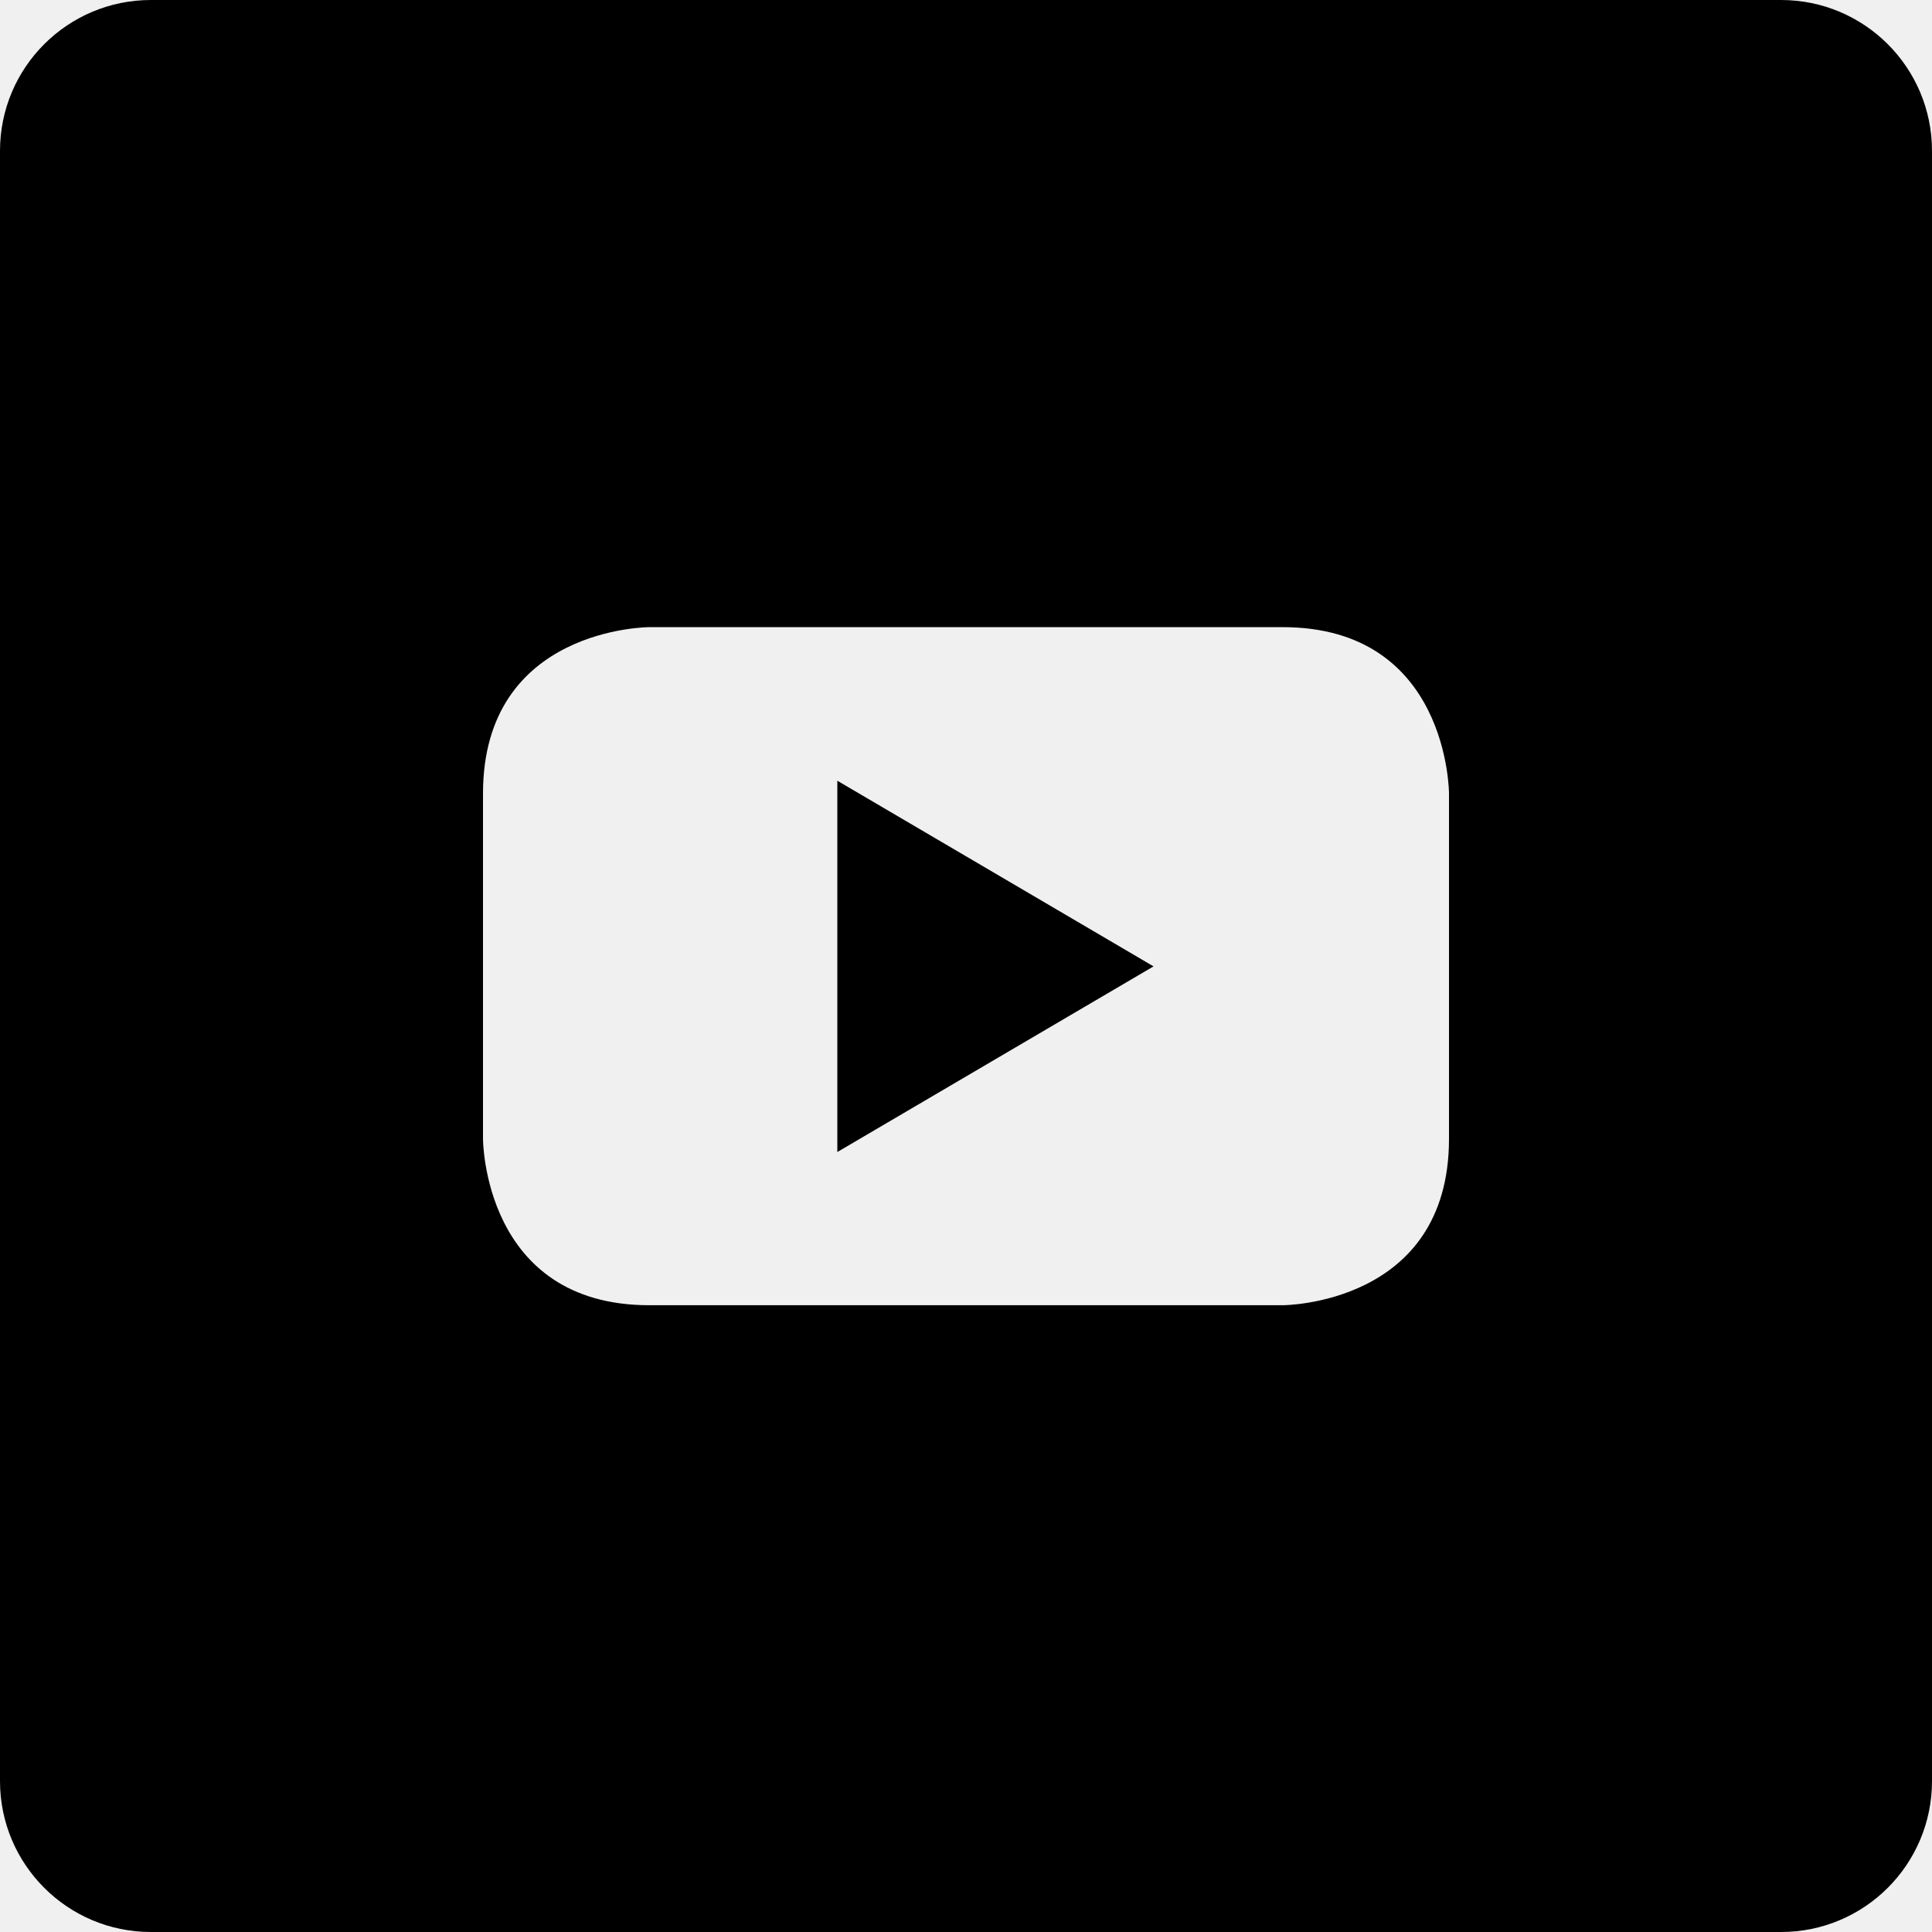
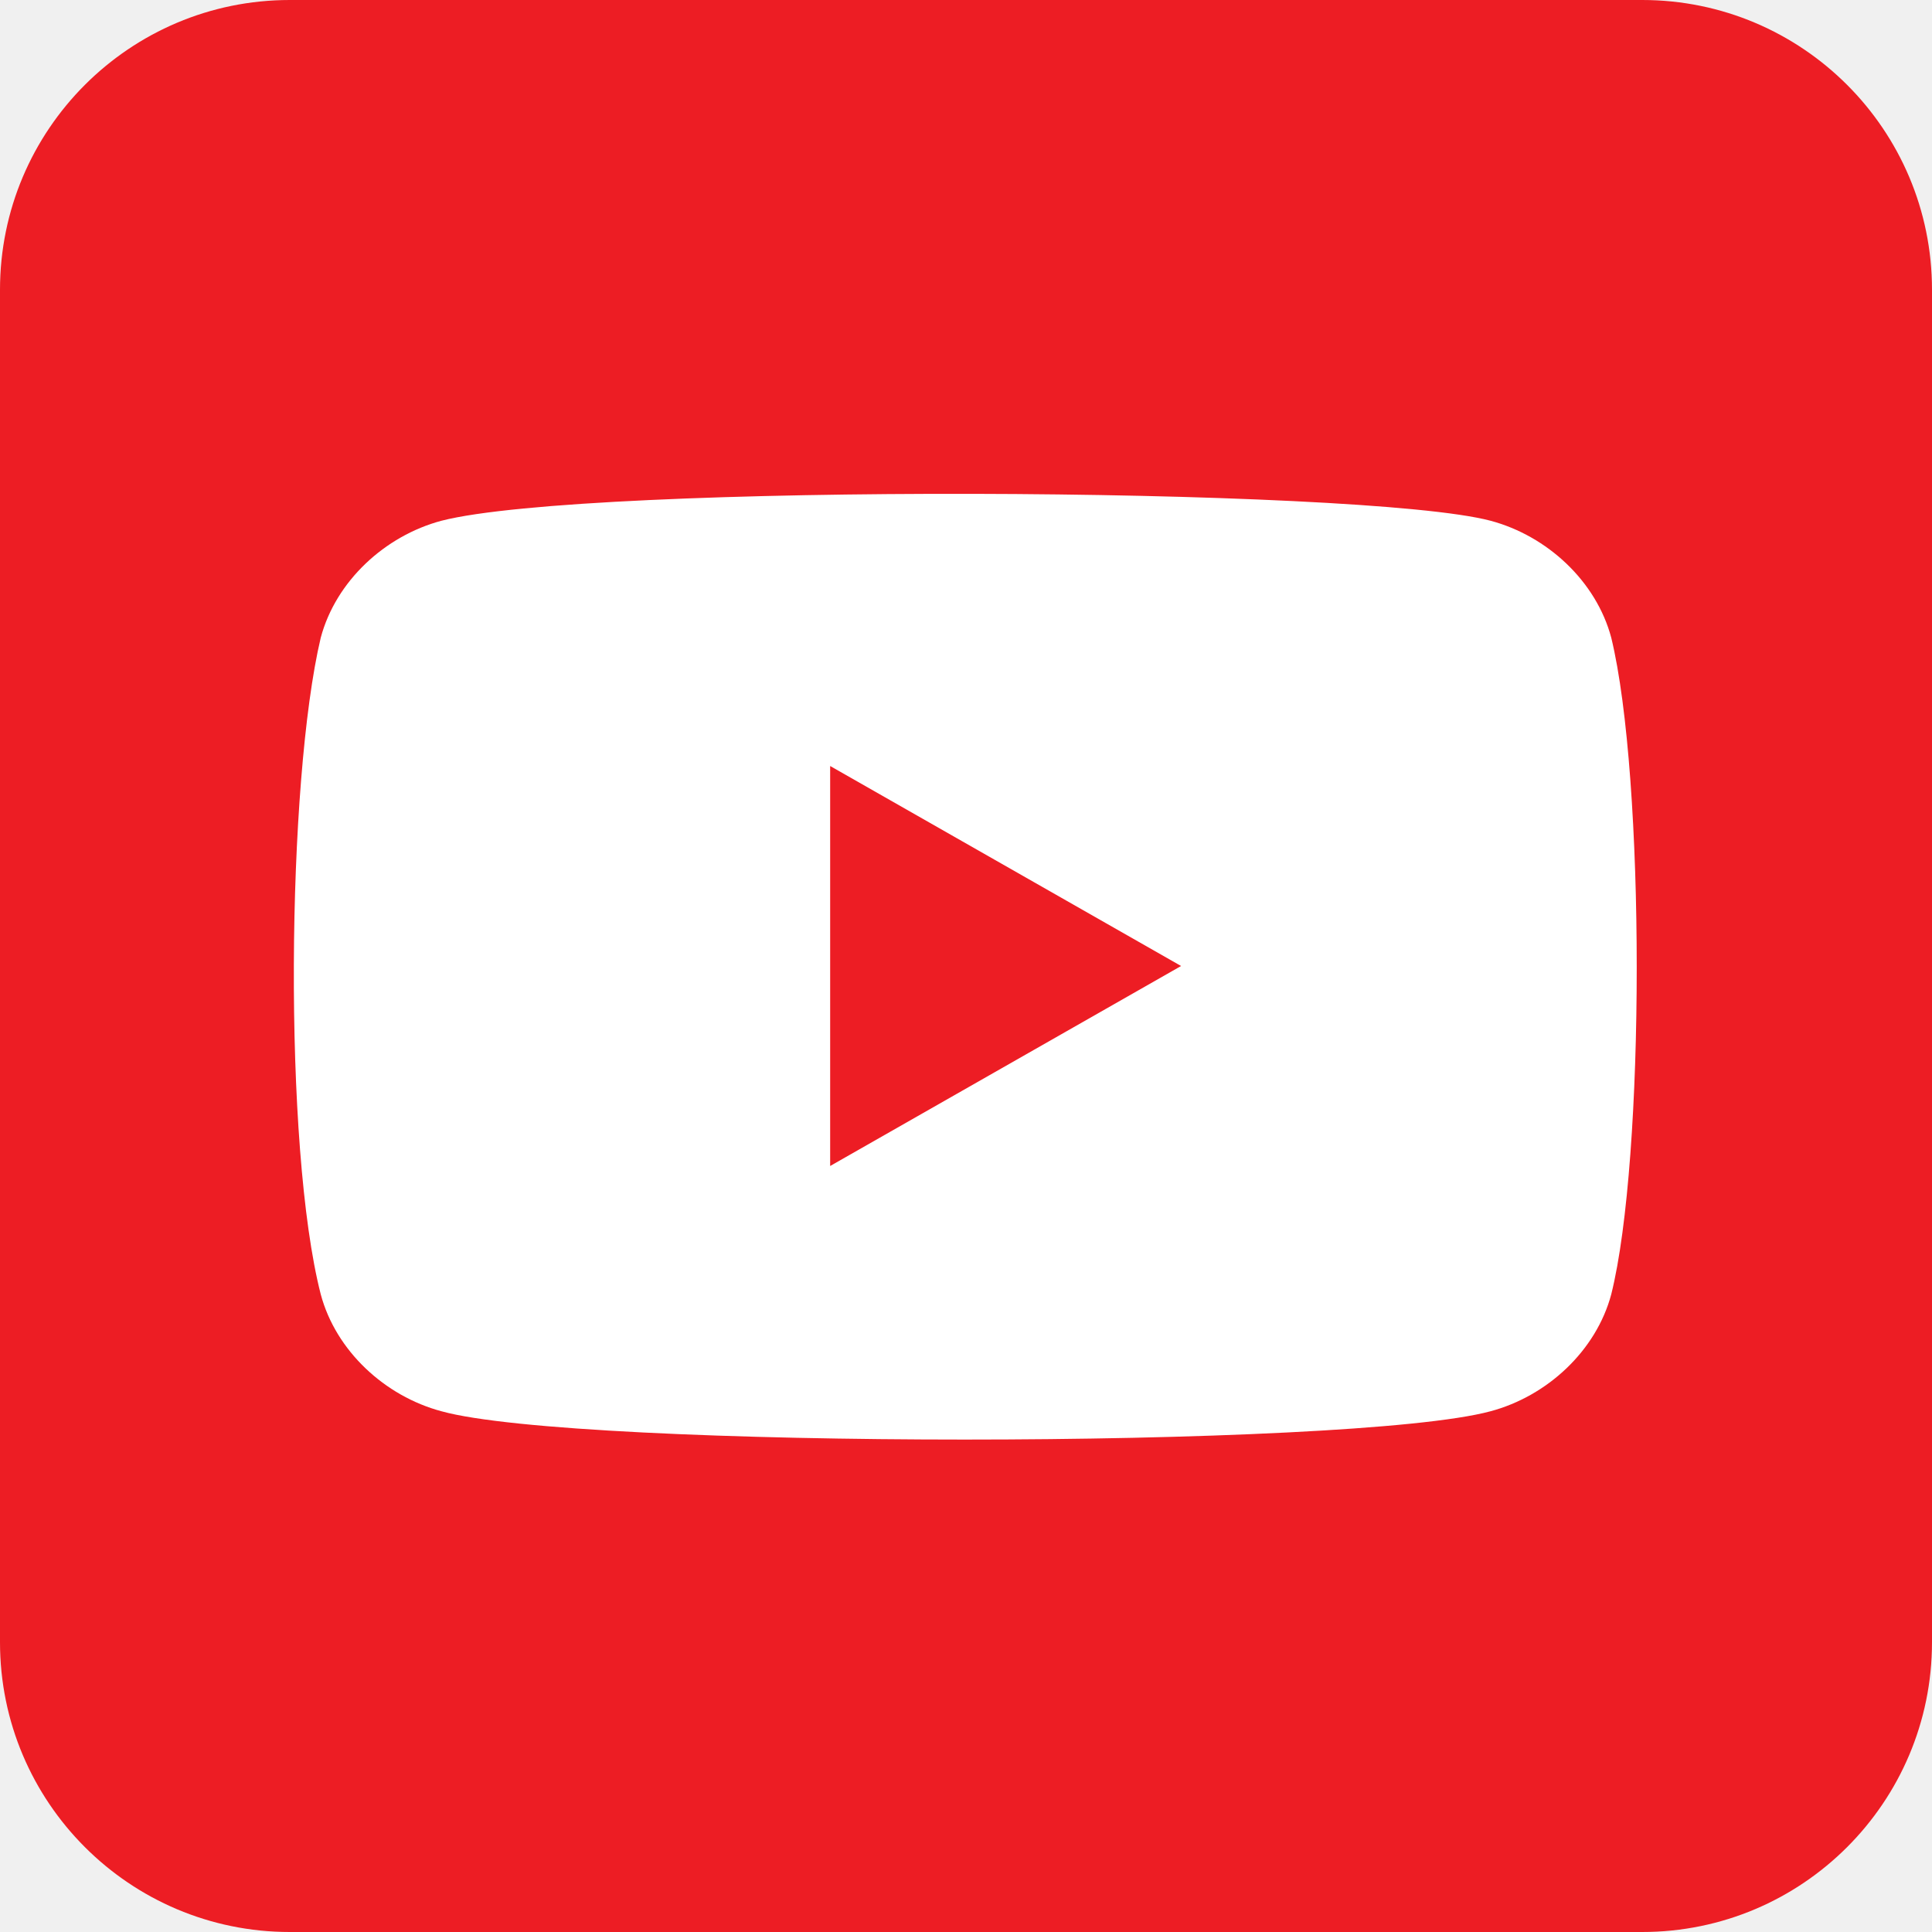
- <svg xmlns="http://www.w3.org/2000/svg" fill="#000000" height="800px" width="800px" version="1.1" id="Layer_1" viewBox="-143 145 512 512" xml:space="preserve">
-   <g>
-     <polygon points="78.9,450.3 162.7,401.1 78.9,351.9  " />
-     <path d="M329,145h-432c-22.1,0-40,17.9-40,40v432c0,22.1,17.9,40,40,40h432c22.1,0,40-17.9,40-40V185C369,162.9,351.1,145,329,145z    M241,446.8L241,446.8c0,44.1-44.1,44.1-44.1,44.1H29.1c-44.1,0-44.1-44.1-44.1-44.1v-91.5c0-44.1,44.1-44.1,44.1-44.1h167.8   c44.1,0,44.1,44.1,44.1,44.1V446.8z" />
-   </g>
+ <svg xmlns="http://www.w3.org/2000/svg" aria-label="YouTube" role="img" viewBox="0 0 512 512" fill="#ed1d24">
+   <rect width="512" height="512" rx="15%" />
+   <path d="m427 169c-4-15-17-27-32-31-34-9-239-10-278 0-15 4-28 16-32 31-9 38-10 135 0 174 4 15 17 27 32 31 36 10 241 10 278 0 15-4 28-16 32-31 9-36 9-137 0-174" fill="#ffffff" />
+   <path d="m220 203v106l93-53" />
</svg>
